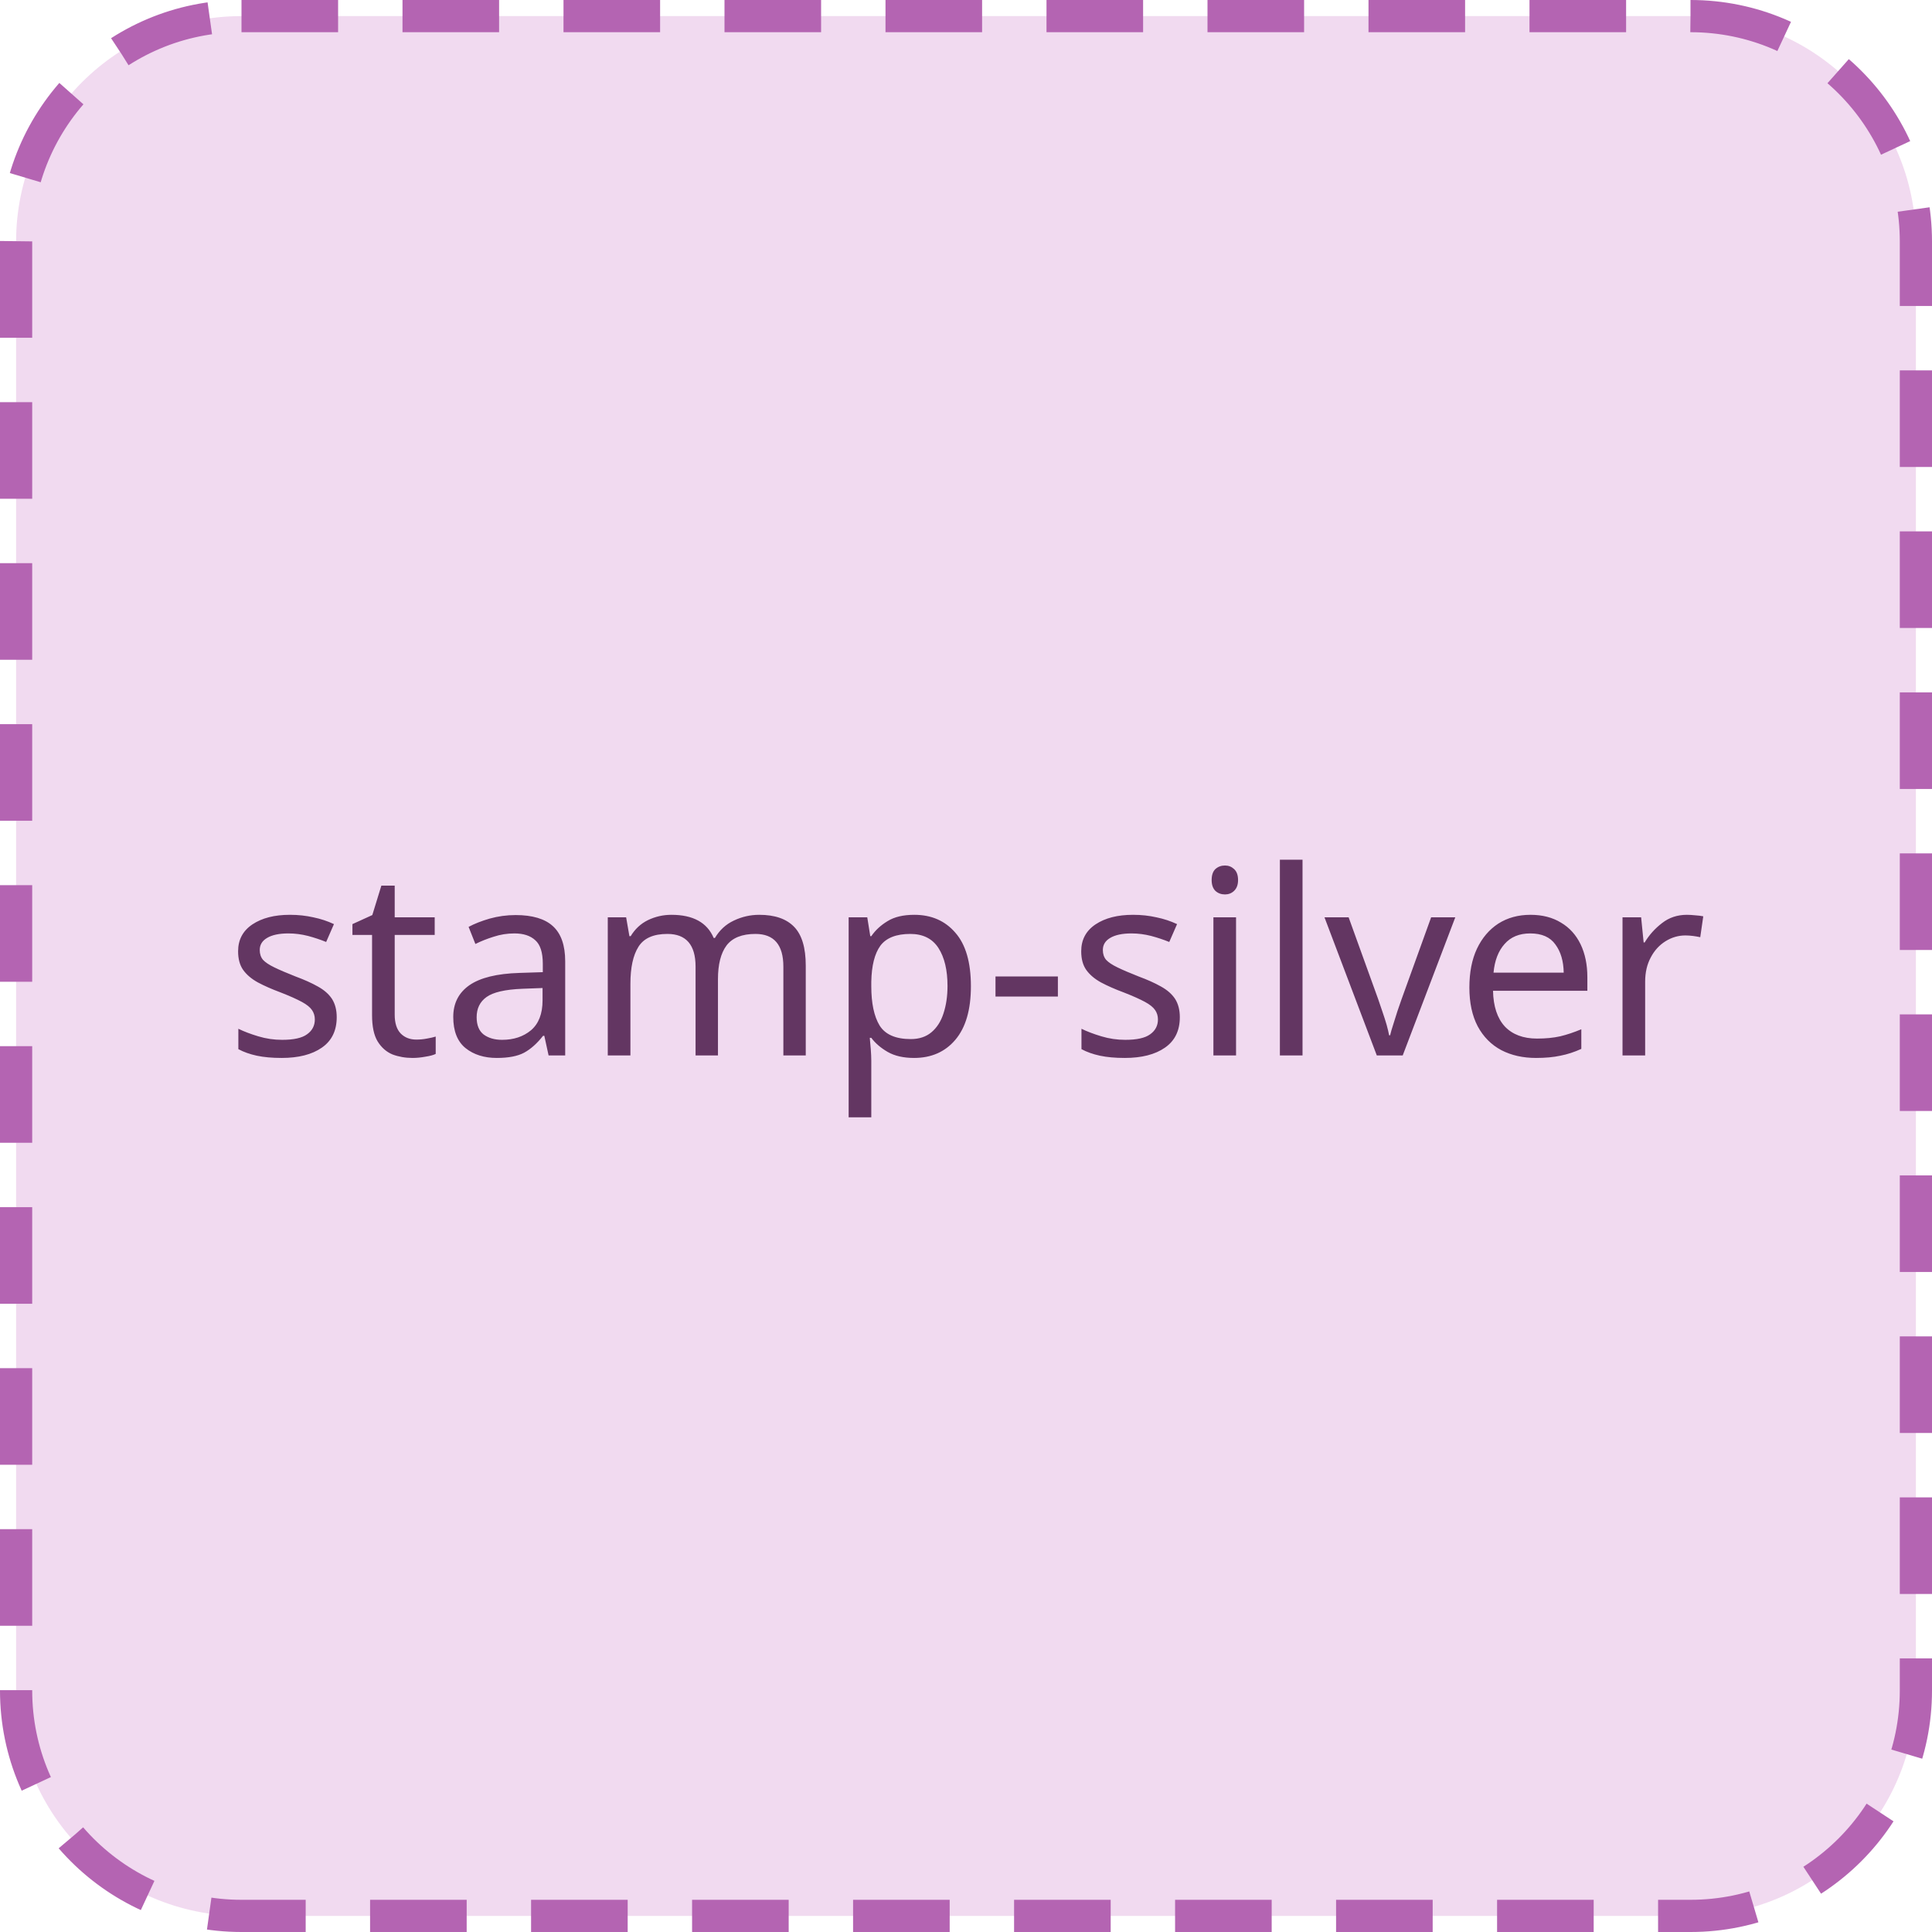
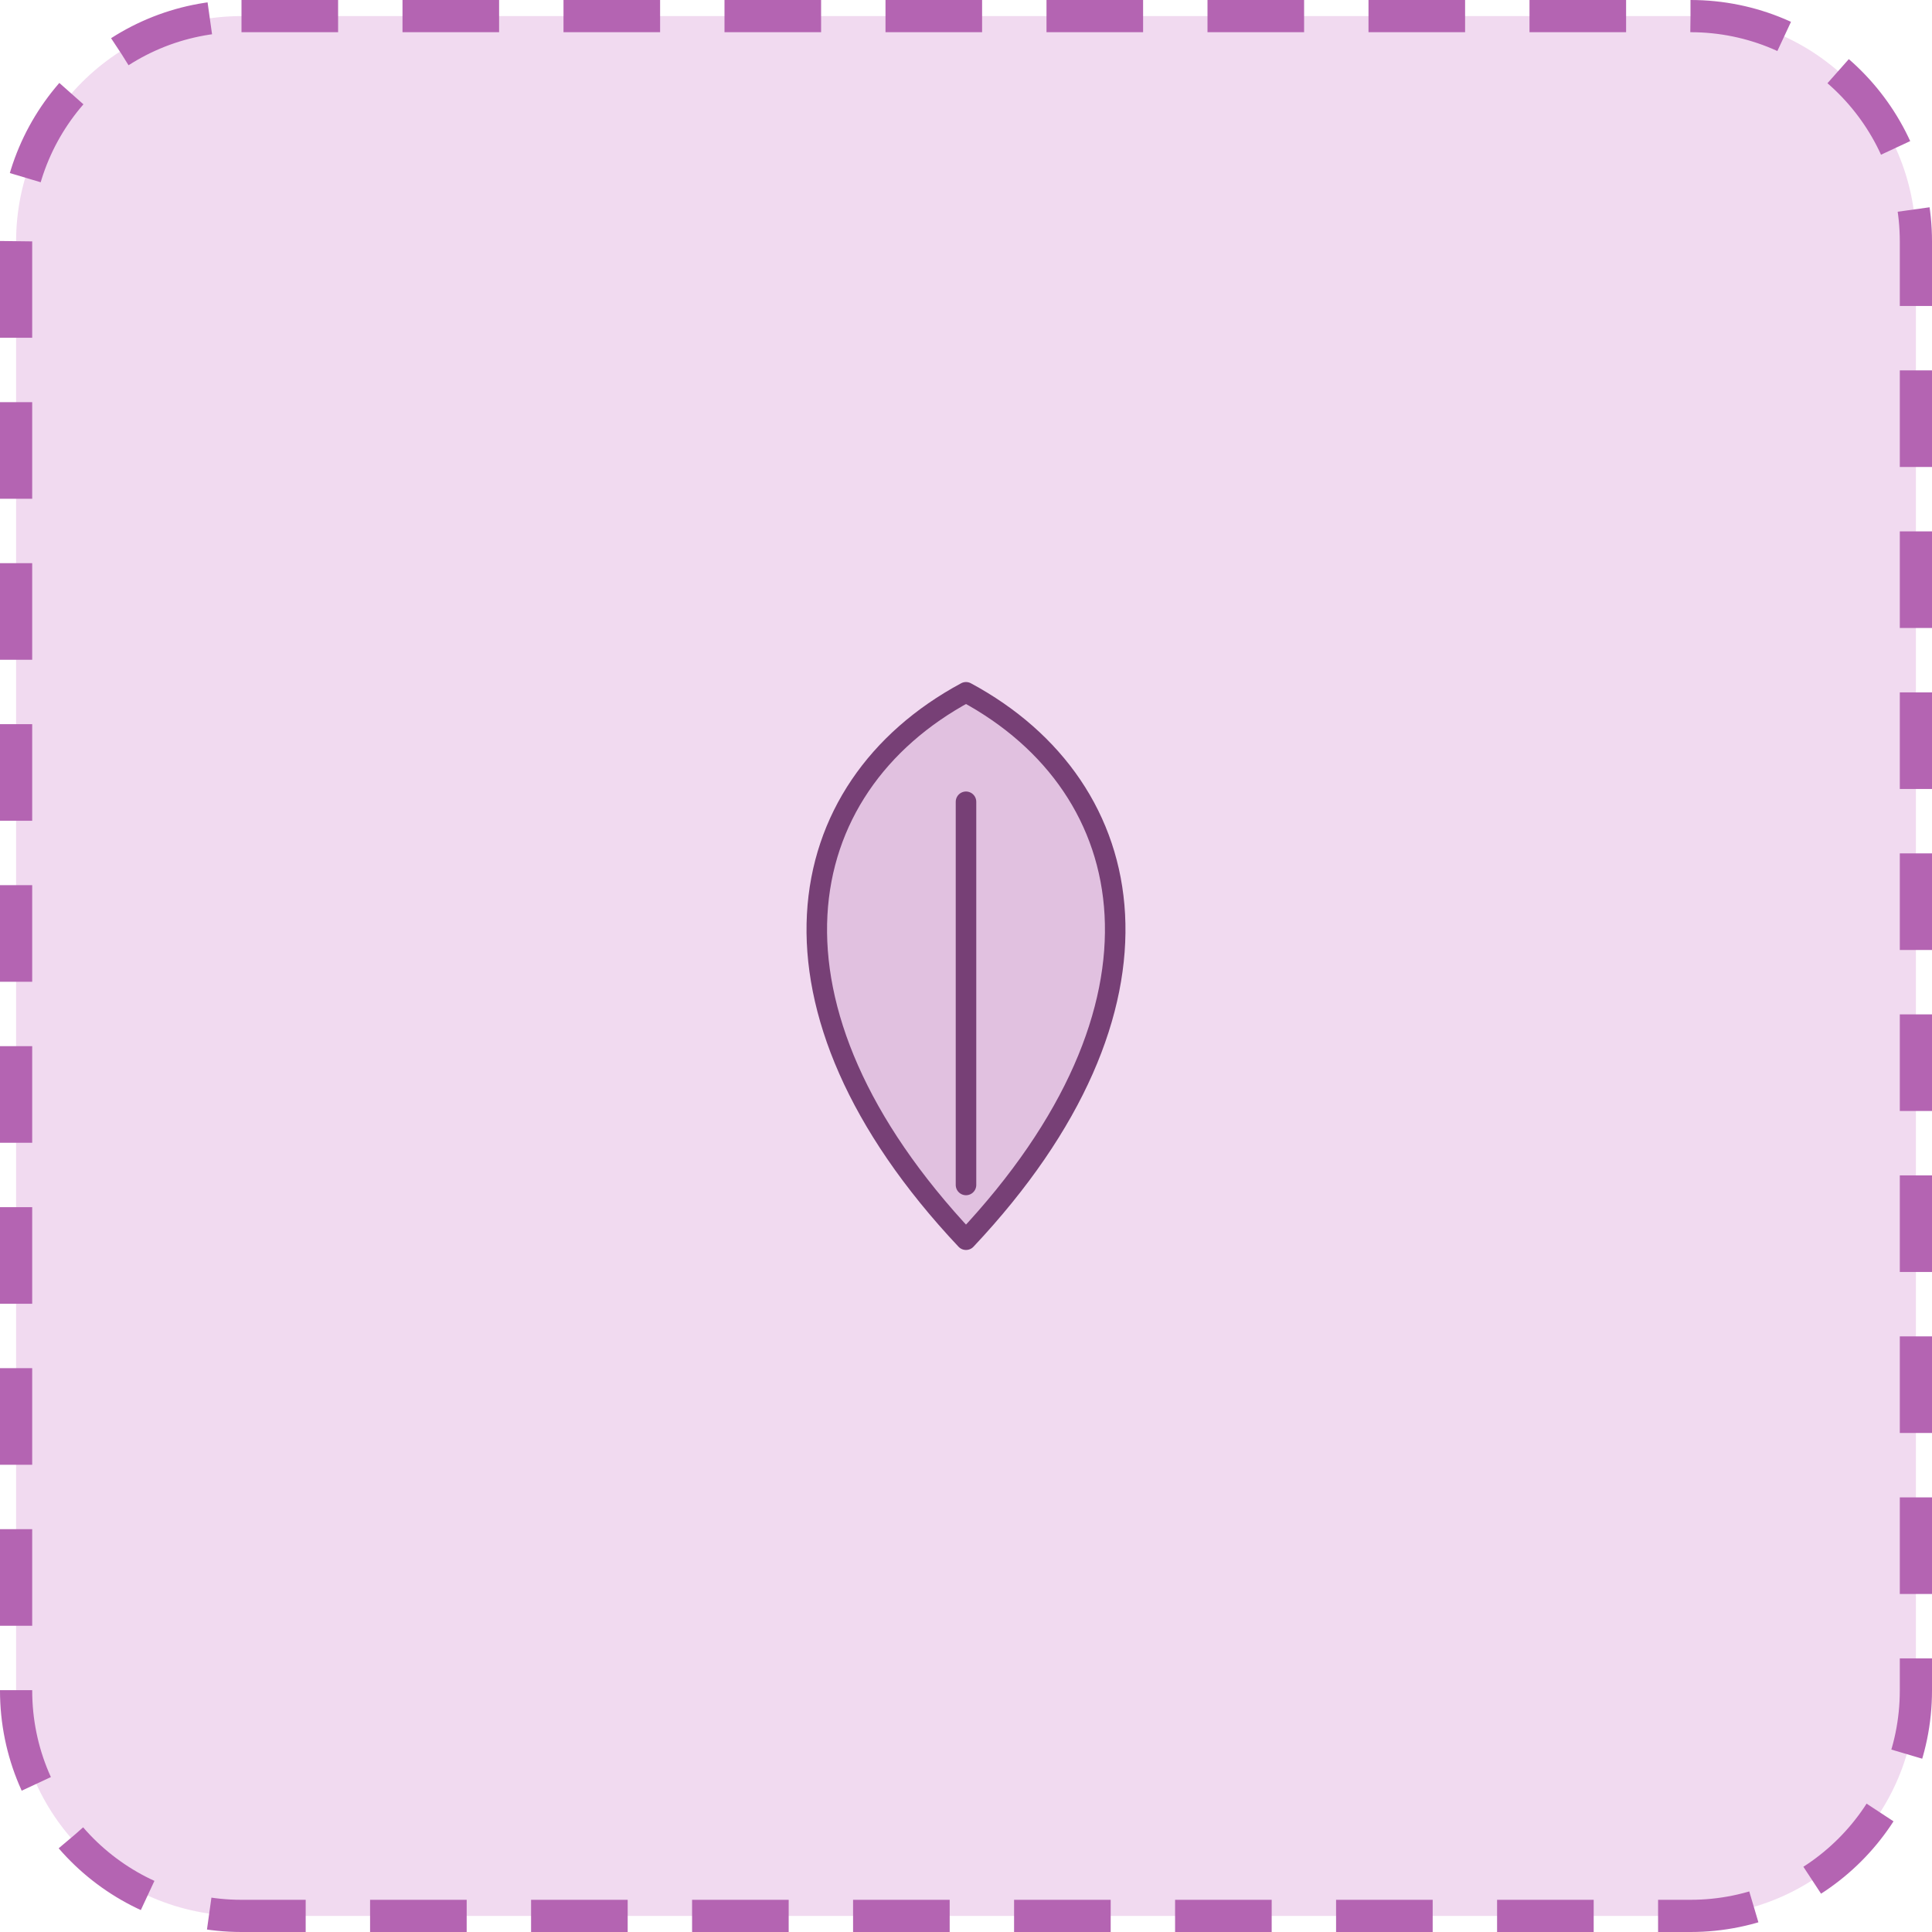
<svg xmlns="http://www.w3.org/2000/svg" width="120" height="120" viewBox="0 0 120 120">
  <rect x="1" y="1" width="118" height="118" rx="14" fill="hsl(302 45% 90%)" stroke="hsl(302 35% 55%)" stroke-width="2" stroke-dasharray="6 4" />
-   <text x="50%" y="50%" text-anchor="middle" dominant-baseline="middle" font-family="sans-serif" font-size="16" fill="hsl(302 30% 30%)">stamp-silver</text>
+   <g transform="translate(39.6 39.6) scale(0.425)" fill="hsl(302 35% 82%)" stroke="hsl(302 30% 36%)" stroke-width="3" stroke-linejoin="round" stroke-linecap="round">
+     <path d="M48 8C74 22 80 54 48 88C16 54 22 22 48 8Z" />
+     <path d="M48 24V80" fill="none" />
+   </g>
</svg>
